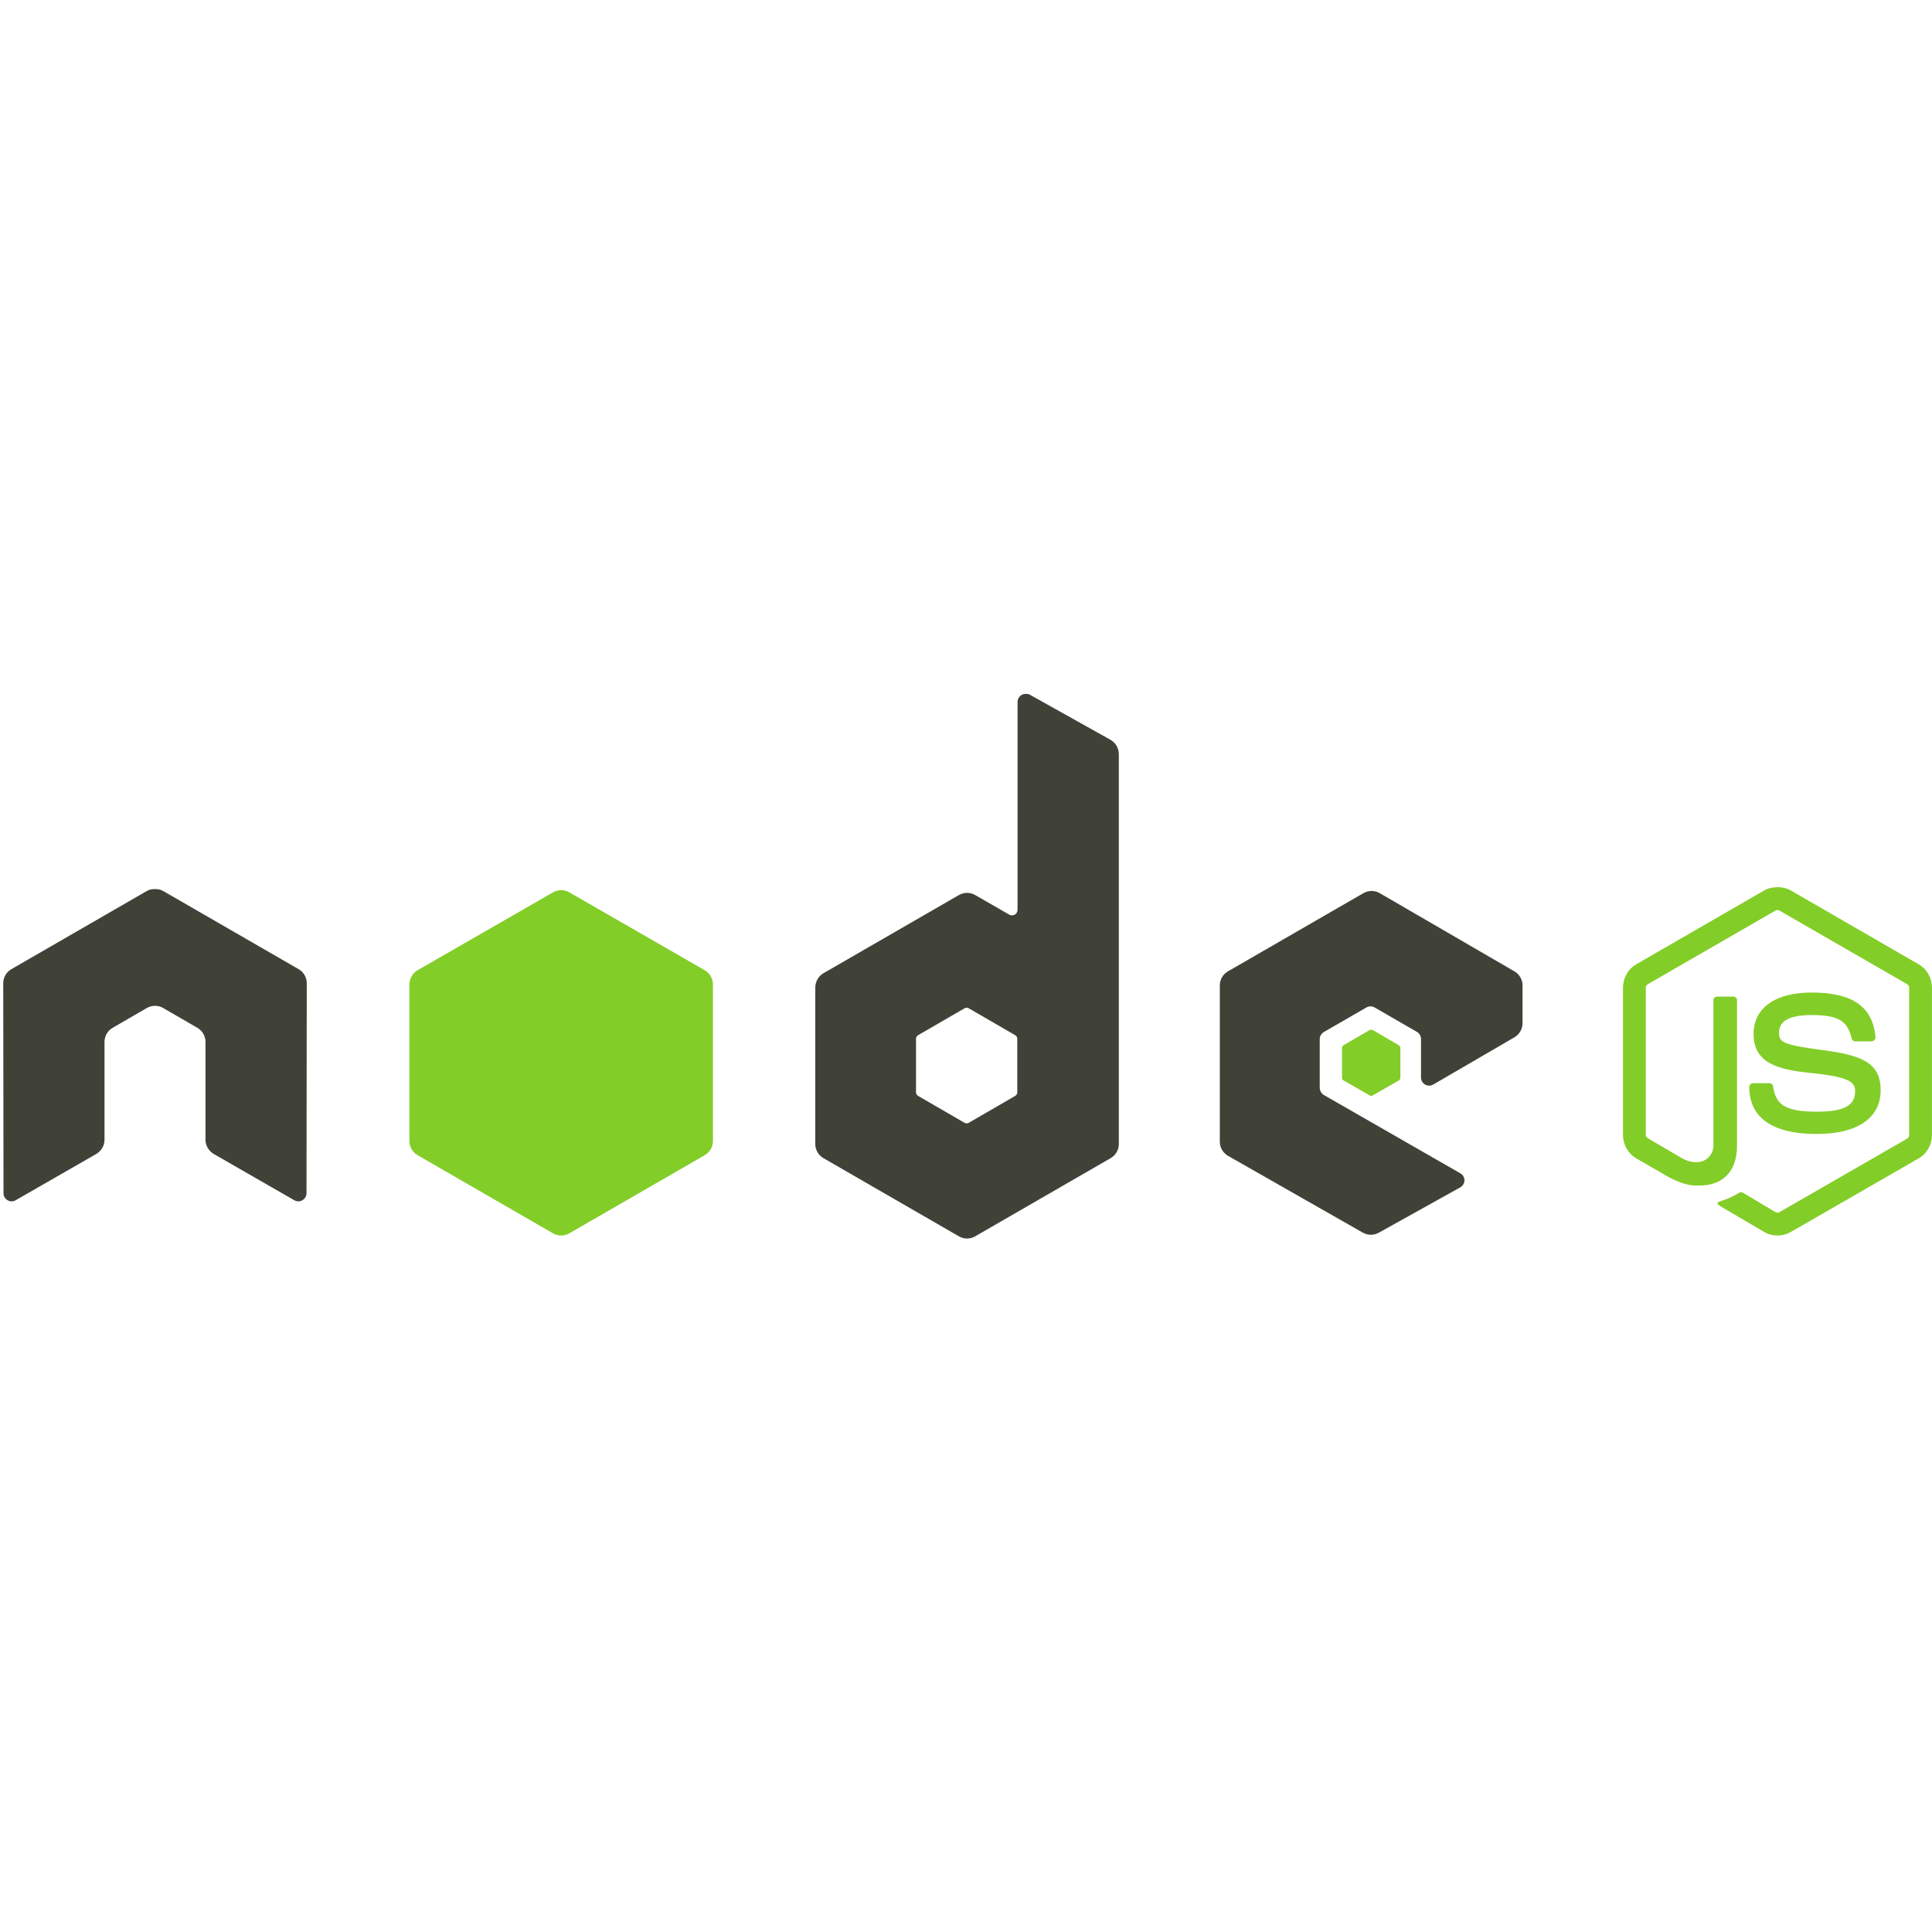
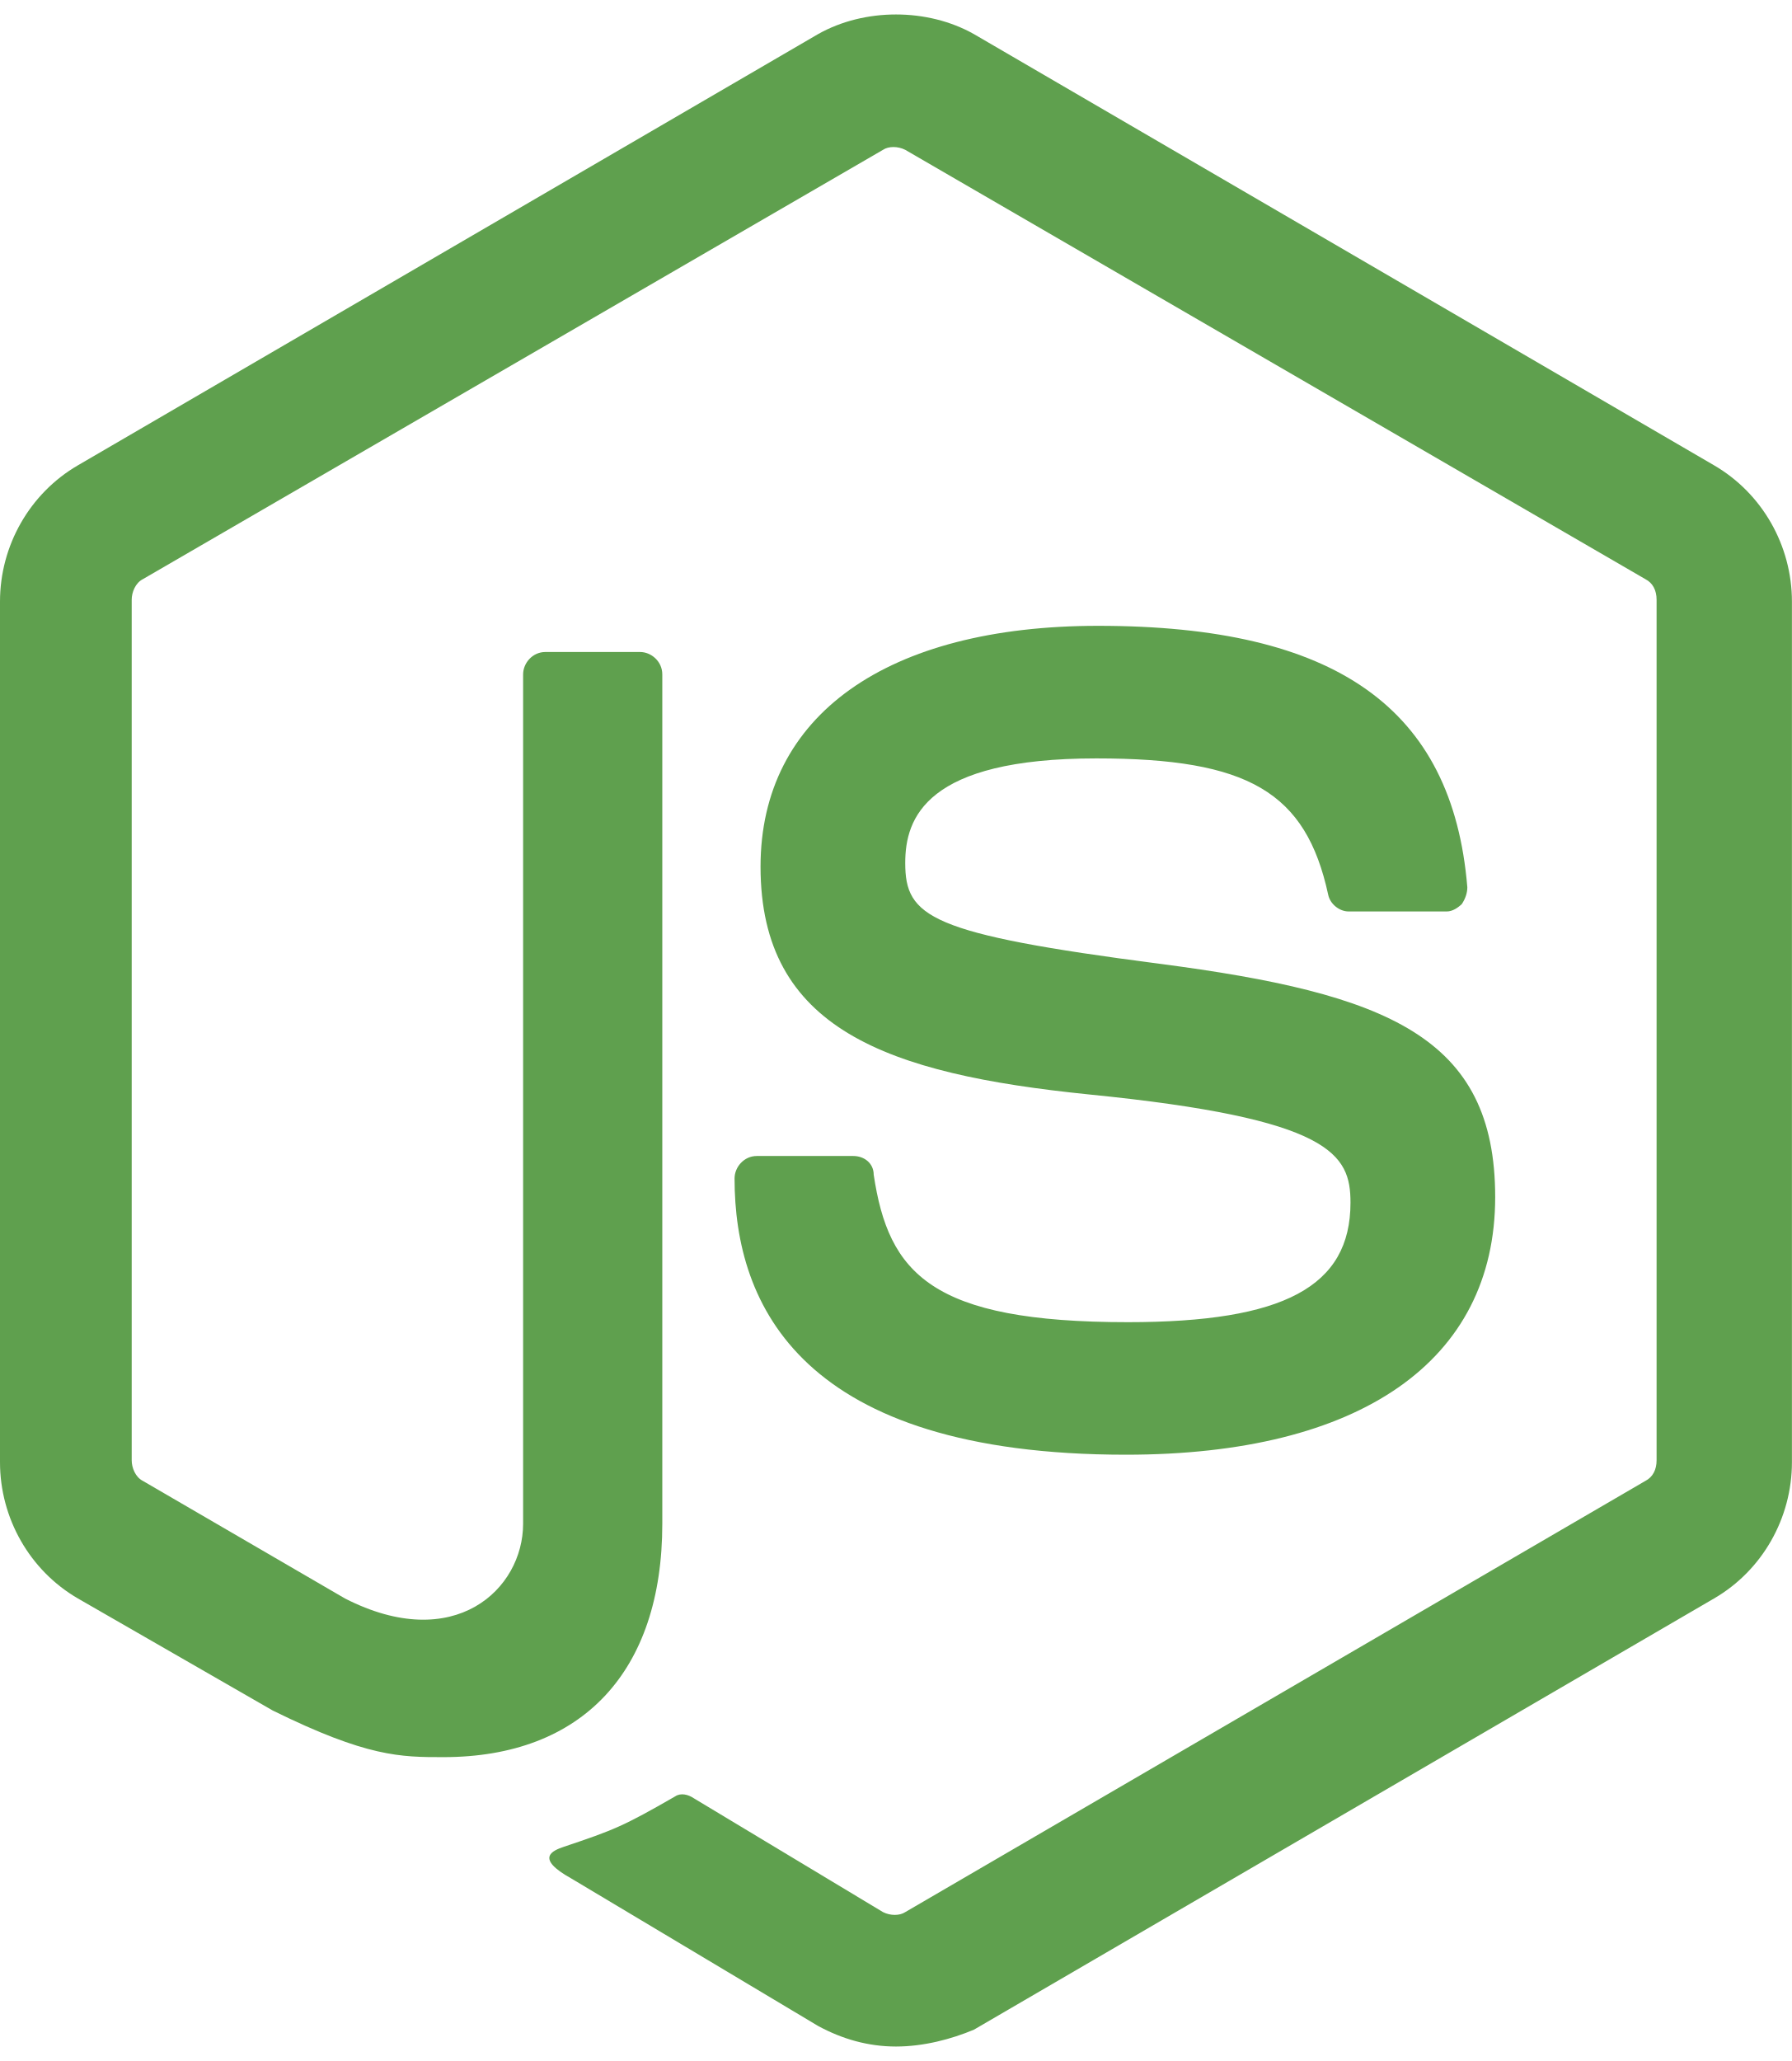
- <svg xmlns="http://www.w3.org/2000/svg" width="78" height="78" viewBox="0 0 512 145">
-   <g fill="#83CD29">
-     <path d="M471.05 51.611c-1.244 0-2.454.257-3.525.863l-33.888 19.57c-2.193 1.264-3.526 3.65-3.526 6.189v39.069c0 2.537 1.333 4.92 3.526 6.187l8.85 5.109c4.3 2.119 5.885 2.086 7.842 2.086 6.366 0 10.001-3.863 10.001-10.576V81.542c0-.545-.472-.935-1.007-.935h-4.245c-.544 0-1.007.39-1.007.935v38.566c0 2.975-3.1 5.968-8.13 3.453l-9.21-5.396c-.326-.177-.576-.49-.576-.863v-39.07c0-.37.247-.747.576-.935L470.547 57.8a.998.998 0 0 1 1.007 0l33.817 19.498c.322.194.576.553.576.936v39.069c0 .373-.188.755-.504.935l-33.889 19.498c-.29.173-.69.173-1.007 0l-8.706-5.18a.905.905 0 0 0-.863 0c-2.403 1.362-2.855 1.52-5.109 2.302-.555.194-1.398.495.288 1.44l11.368 6.69a6.995 6.995 0 0 0 3.526.936 6.949 6.949 0 0 0 3.525-.935l33.889-19.499c2.193-1.275 3.525-3.65 3.525-6.187v-39.07c0-2.538-1.332-4.92-3.525-6.187l-33.889-19.57c-1.062-.607-2.28-.864-3.525-.864z" />
-     <path d="M480.116 79.528c-9.65 0-15.397 4.107-15.397 10.937 0 7.408 5.704 9.444 14.966 10.36 11.08 1.085 11.943 2.712 11.943 4.893 0 3.783-3.016 5.396-10.144 5.396-8.957 0-10.925-2.236-11.584-6.691-.078-.478-.447-.864-.936-.864h-4.389c-.54 0-1.007.466-1.007 1.008 0 5.703 3.102 12.447 17.916 12.447 10.723 0 16.908-4.209 16.908-11.584 0-7.31-4.996-9.273-15.398-10.648-10.51-1.391-11.512-2.072-11.512-4.533 0-2.032.85-4.75 8.634-4.75 6.954 0 9.524 1.5 10.577 6.189.092.44.48.791.935.791h4.39c.27 0 .532-.166.719-.36.184-.207.314-.44.288-.719-.68-8.074-6.064-11.872-16.909-11.872z" />
-   </g>
-   <path d="M271.821.383a2.181 2.181 0 0 0-1.08.287 2.18 2.18 0 0 0-1.079 1.871v55.042c0 .54-.251 1.024-.719 1.295a1.501 1.501 0 0 1-1.511 0l-8.994-5.18a4.31 4.31 0 0 0-4.317 0l-35.903 20.721c-1.342.775-2.158 2.264-2.158 3.814v41.443c0 1.548.817 2.966 2.158 3.741l35.903 20.722a4.3 4.3 0 0 0 4.317 0l35.903-20.722a4.308 4.308 0 0 0 2.159-3.741V16.356a4.386 4.386 0 0 0-2.23-3.814L272.9.598c-.335-.187-.707-.22-1.079-.215zM40.861 52.115c-.684.027-1.328.147-1.942.503L3.015 73.34a4.3 4.3 0 0 0-2.158 3.741L.929 132.7c0 .773.399 1.492 1.079 1.87a2.096 2.096 0 0 0 2.159 0l21.297-12.231c1.349-.802 2.23-2.196 2.23-3.742V92.623c0-1.55.815-2.972 2.159-3.742l9.065-5.252a4.251 4.251 0 0 1 2.159-.576c.74 0 1.5.185 2.158.576l9.066 5.252a4.296 4.296 0 0 1 2.159 3.742v25.973c0 1.546.89 2.95 2.23 3.742l21.297 12.232a2.096 2.096 0 0 0 2.159 0 2.164 2.164 0 0 0 1.08-1.871l.07-55.618a4.28 4.28 0 0 0-2.158-3.741L43.235 52.618c-.607-.356-1.253-.475-1.942-.503h-.432zm322.624.503c-.75 0-1.485.19-2.158.576l-35.903 20.722a4.306 4.306 0 0 0-2.159 3.741V119.1c0 1.559.878 2.971 2.23 3.742l35.616 20.29c1.315.75 2.921.807 4.245.07l21.585-12.015c.685-.38 1.148-1.09 1.151-1.87a2.126 2.126 0 0 0-1.079-1.871l-36.119-20.722c-.676-.386-1.151-1.167-1.151-1.943v-12.95c0-.775.48-1.485 1.151-1.871l11.224-6.476a2.155 2.155 0 0 1 2.159 0L375.5 89.96a2.152 2.152 0 0 1 1.08 1.87v10.217a2.15 2.15 0 0 0 1.079 1.87c.673.389 1.487.39 2.158 0L401.331 91.4a4.325 4.325 0 0 0 2.159-3.742v-10c0-1.545-.82-2.966-2.159-3.742l-35.687-20.722a4.279 4.279 0 0 0-2.159-.575zm-107.35 30.939c.188 0 .408.046.576.143l12.304 7.123c.334.193.576.55.576.935v14.246c0 .387-.24.743-.576.936l-12.304 7.123a1.088 1.088 0 0 1-1.079 0l-12.303-7.123c-.335-.194-.576-.549-.576-.936V91.758c0-.386.242-.74.576-.935l12.303-7.122a.948.948 0 0 1 .504-.143v-.001z" fill="#404137" />
-   <path d="M148.714 52.402c-.748 0-1.488.19-2.158.576l-35.903 20.65c-1.343.773-2.159 2.265-2.159 3.813v41.443c0 1.55.817 2.966 2.159 3.742l35.903 20.721a4.297 4.297 0 0 0 4.317 0l35.903-20.721a4.308 4.308 0 0 0 2.158-3.742V77.441c0-1.55-.816-3.04-2.158-3.813l-35.903-20.65a4.297 4.297 0 0 0-2.159-.576zM363.413 89.385c-.143 0-.302 0-.431.072l-6.907 4.029a.84.84 0 0 0-.432.72v7.914c0 .298.172.571.432.72l6.907 3.957c.259.15.535.15.791 0l6.907-3.958a.846.846 0 0 0 .432-.719v-7.915a.846.846 0 0 0-.432-.719l-6.907-4.03c-.128-.075-.216-.07-.36-.07z" fill="#83CD29" />
+ <svg xmlns="http://www.w3.org/2000/svg" width="40" height="46" viewBox="0 0 40 46" fill="none">
+   <path d="M20.001 45.677C19.38 45.677 18.8 45.51 18.262 45.218L12.754 41.927C11.926 41.468 12.34 41.302 12.589 41.218C13.707 40.843 13.914 40.76 15.073 40.093C15.198 40.01 15.363 40.052 15.486 40.135L19.711 42.677C19.876 42.76 20.082 42.76 20.207 42.677L36.73 33.052C36.894 32.968 36.979 32.802 36.979 32.593V13.385C36.979 13.177 36.894 13.011 36.73 12.927L20.207 3.344C20.042 3.261 19.834 3.261 19.711 3.344L3.188 12.927C3.023 13.011 2.94 13.219 2.94 13.385V32.593C2.94 32.76 3.023 32.968 3.188 33.052L7.701 35.677C10.145 36.927 11.677 35.468 11.677 34.01V15.052C11.677 14.802 11.884 14.552 12.175 14.552H14.287C14.535 14.552 14.784 14.76 14.784 15.052V34.01C14.784 37.302 13.003 39.218 9.896 39.218C8.945 39.218 8.2 39.218 6.087 38.177L1.74 35.677C0.663 35.052 0 33.885 0 32.635V13.427C0 12.177 0.663 11.011 1.74 10.385L18.262 0.761C19.297 0.177 20.704 0.177 21.74 0.761L38.261 10.385C39.338 11.011 40 12.177 40 13.427V32.635C40 33.885 39.338 35.052 38.261 35.677L21.74 45.301C21.243 45.51 20.621 45.677 20.001 45.677Z" fill="#5FA04E" />
+   <path d="M25.135 32.468C17.888 32.468 16.397 29.135 16.397 26.302C16.397 26.052 16.604 25.801 16.894 25.801H19.047C19.297 25.801 19.503 25.968 19.503 26.218C19.834 28.426 20.787 29.51 25.177 29.51C28.655 29.51 30.146 28.718 30.146 26.843C30.146 25.76 29.73 24.968 24.306 24.427C19.794 23.968 16.977 22.968 16.977 19.343C16.977 15.968 19.794 13.968 24.514 13.968C29.815 13.968 32.423 15.802 32.754 19.802C32.754 19.927 32.714 20.052 32.632 20.177C32.546 20.26 32.423 20.343 32.297 20.343H30.103C29.898 20.343 29.69 20.177 29.648 19.968C29.151 17.677 27.867 16.927 24.472 16.927C20.662 16.927 20.207 18.26 20.207 19.26C20.207 20.468 20.745 20.843 25.88 21.51C30.973 22.176 33.376 23.135 33.376 26.718C33.376 30.385 30.352 32.468 25.135 32.468Z" fill="#5FA04E" />
</svg>
